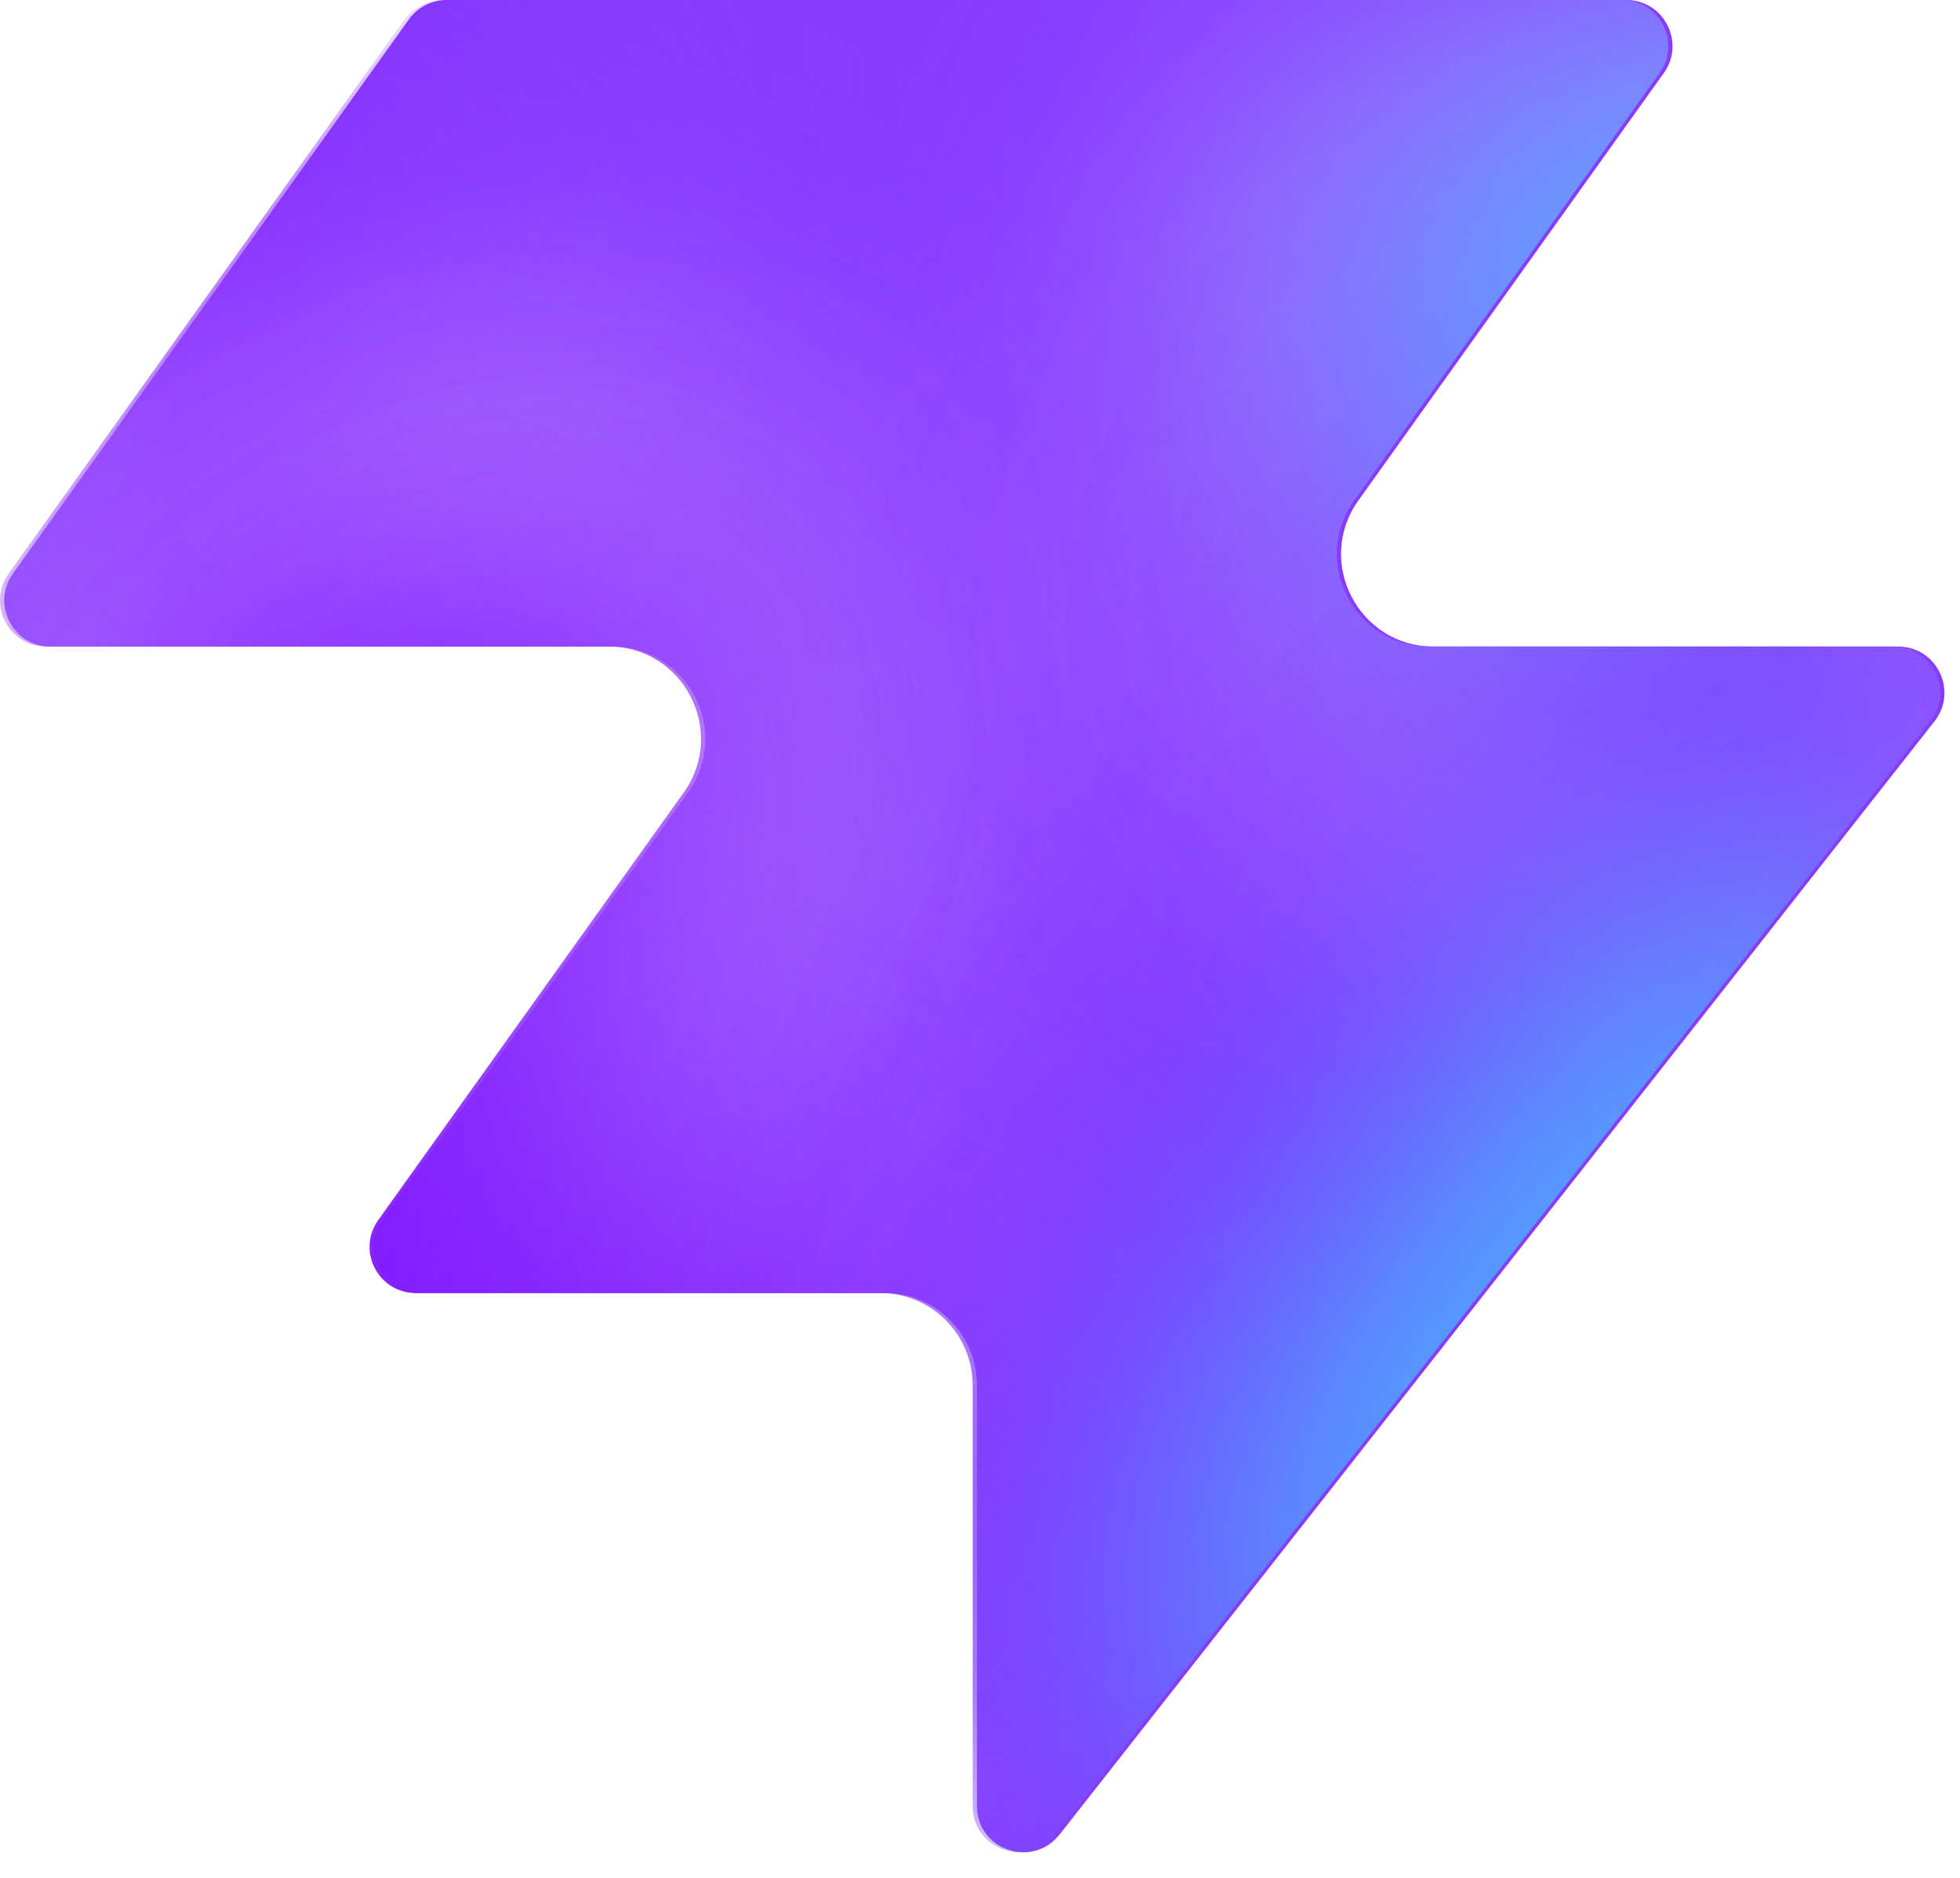
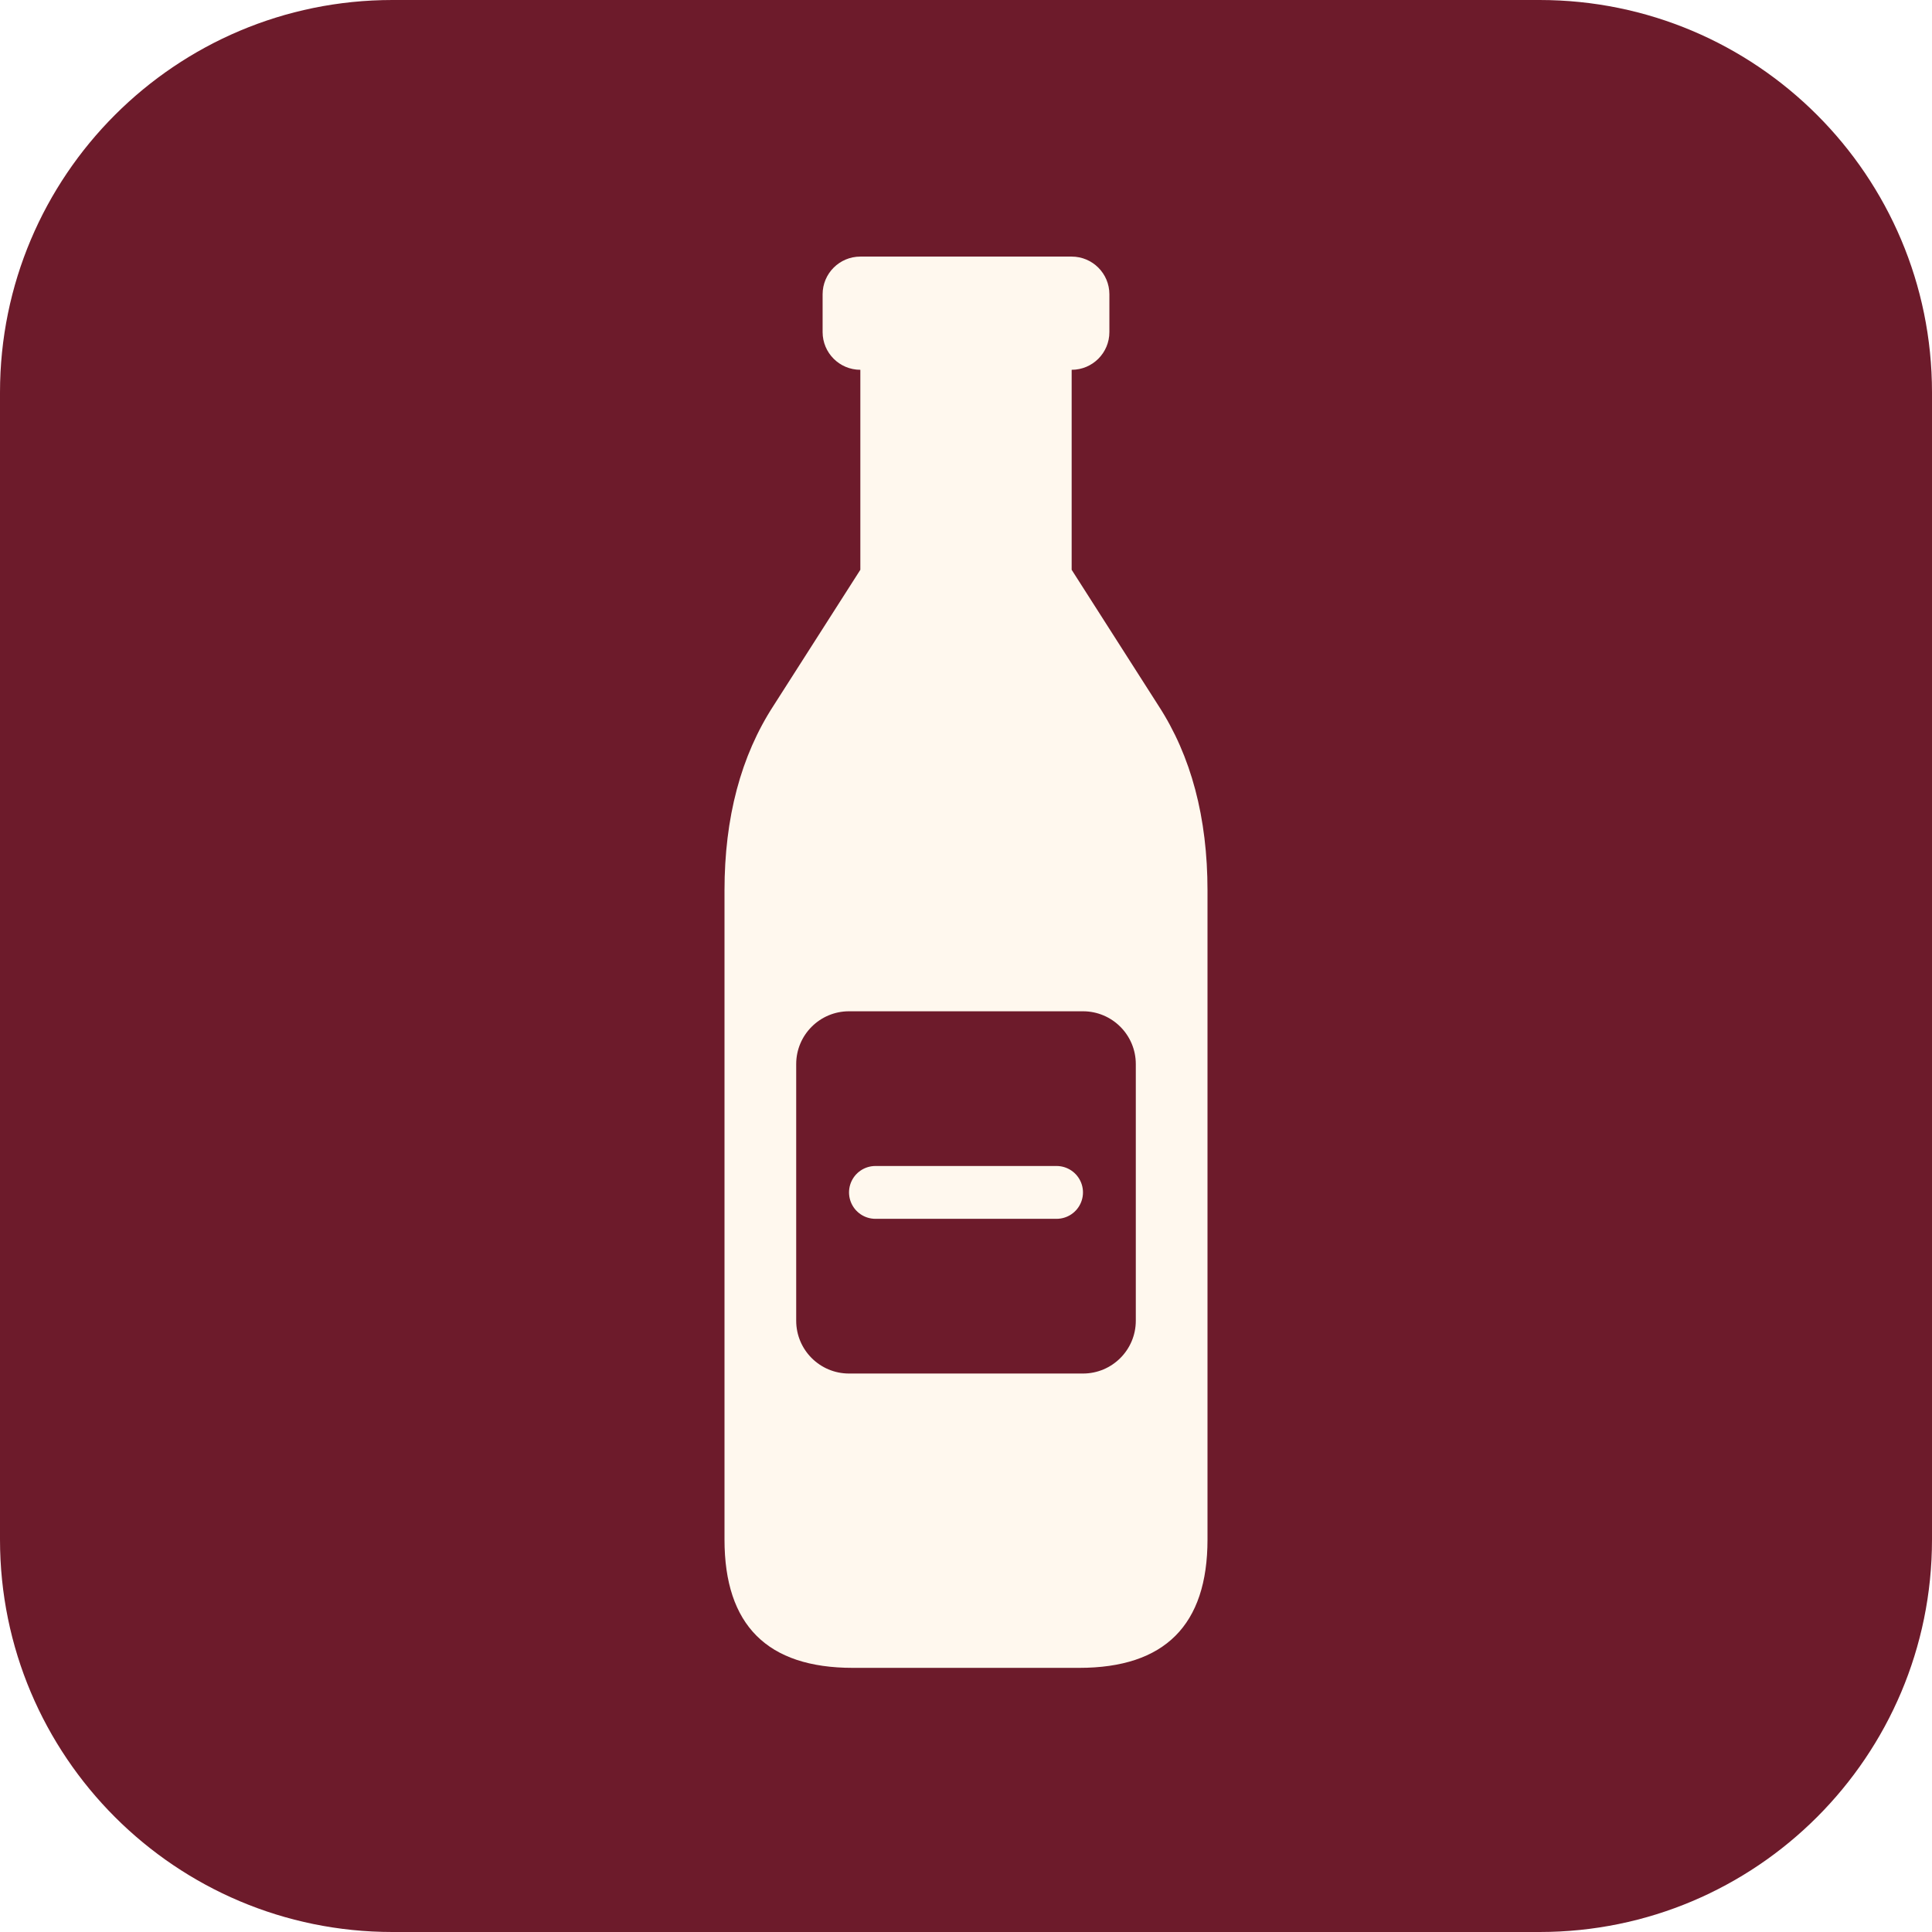
- <svg xmlns="http://www.w3.org/2000/svg" width="48" height="46" fill="none" viewBox="0 0 48 46">
-   <path fill="#863bff" d="M25.946 44.938c-.664.845-2.021.375-2.021-.698V33.937a2.26 2.26 0 0 0-2.262-2.262H10.287c-.92 0-1.456-1.04-.92-1.788l7.48-10.471c1.07-1.497 0-3.578-1.842-3.578H1.237c-.92 0-1.456-1.04-.92-1.788L10.013.474c.214-.297.556-.474.92-.474h28.894c.92 0 1.456 1.04.92 1.788l-7.48 10.471c-1.07 1.498 0 3.579 1.842 3.579h11.377c.943 0 1.473 1.088.89 1.83L25.947 44.94z" style="fill:#863bff;fill:color(display-p3 .525 .23 1);fill-opacity:1" />
-   <mask id="a" width="48" height="46" x="0" y="0" maskUnits="userSpaceOnUse" style="mask-type:alpha">
-     <path fill="#000" d="M25.842 44.938c-.664.844-2.021.375-2.021-.698V33.937a2.26 2.26 0 0 0-2.262-2.262H10.183c-.92 0-1.456-1.04-.92-1.788l7.48-10.471c1.07-1.498 0-3.579-1.842-3.579H1.133c-.92 0-1.456-1.04-.92-1.787L9.91.473c.214-.297.556-.474.92-.474h28.894c.92 0 1.456 1.04.92 1.788l-7.48 10.471c-1.07 1.498 0 3.578 1.842 3.578h11.377c.943 0 1.473 1.088.89 1.832L25.843 44.94z" style="fill:#000;fill-opacity:1" />
-   </mask>
-   <g mask="url(#a)">
-     <g filter="url(#b)">
-       <ellipse cx="5.508" cy="14.704" fill="#ede6ff" rx="5.508" ry="14.704" style="fill:#ede6ff;fill:color(display-p3 .927 .903 1);fill-opacity:1" transform="matrix(.00324 1 1 -.00324 -4.47 31.516)" />
-     </g>
-     <g filter="url(#c)">
-       <ellipse cx="10.399" cy="29.851" fill="#ede6ff" rx="10.399" ry="29.851" style="fill:#ede6ff;fill:color(display-p3 .927 .903 1);fill-opacity:1" transform="matrix(.00324 1 1 -.00324 -39.328 7.883)" />
-     </g>
-     <g filter="url(#d)">
-       <ellipse cx="5.508" cy="30.487" fill="#7e14ff" rx="5.508" ry="30.487" style="fill:#7e14ff;fill:color(display-p3 .492 .077 1);fill-opacity:1" transform="rotate(89.814 -25.913 -14.639)scale(1 -1)" />
-     </g>
-     <g filter="url(#e)">
-       <ellipse cx="5.508" cy="30.599" fill="#7e14ff" rx="5.508" ry="30.599" style="fill:#7e14ff;fill:color(display-p3 .492 .077 1);fill-opacity:1" transform="rotate(89.814 -32.644 -3.334)scale(1 -1)" />
-     </g>
-     <g filter="url(#f)">
-       <ellipse cx="5.508" cy="30.599" fill="#7e14ff" rx="5.508" ry="30.599" style="fill:#7e14ff;fill:color(display-p3 .492 .077 1);fill-opacity:1" transform="matrix(.00324 1 1 -.00324 -34.34 30.47)" />
-     </g>
-     <g filter="url(#g)">
-       <ellipse cx="14.072" cy="22.078" fill="#ede6ff" rx="14.072" ry="22.078" style="fill:#ede6ff;fill:color(display-p3 .927 .903 1);fill-opacity:1" transform="rotate(93.35 24.506 48.493)scale(-1 1)" />
-     </g>
-     <g filter="url(#h)">
-       <ellipse cx="3.47" cy="21.501" fill="#7e14ff" rx="3.47" ry="21.501" style="fill:#7e14ff;fill:color(display-p3 .492 .077 1);fill-opacity:1" transform="rotate(89.009 28.708 47.59)scale(-1 1)" />
-     </g>
-     <g filter="url(#i)">
-       <ellipse cx="3.47" cy="21.501" fill="#7e14ff" rx="3.47" ry="21.501" style="fill:#7e14ff;fill:color(display-p3 .492 .077 1);fill-opacity:1" transform="rotate(89.009 28.708 47.59)scale(-1 1)" />
-     </g>
-     <g filter="url(#j)">
-       <ellipse cx=".387" cy="8.972" fill="#7e14ff" rx="4.407" ry="29.108" style="fill:#7e14ff;fill:color(display-p3 .492 .077 1);fill-opacity:1" transform="rotate(39.51 .387 8.972)" />
-     </g>
-     <g filter="url(#k)">
-       <ellipse cx="47.523" cy="-6.092" fill="#7e14ff" rx="4.407" ry="29.108" style="fill:#7e14ff;fill:color(display-p3 .492 .077 1);fill-opacity:1" transform="rotate(37.892 47.523 -6.092)" />
-     </g>
-     <g filter="url(#l)">
-       <ellipse cx="41.412" cy="6.333" fill="#47bfff" rx="5.971" ry="9.665" style="fill:#47bfff;fill:color(display-p3 .28 .748 1);fill-opacity:1" transform="rotate(37.892 41.412 6.333)" />
-     </g>
-     <g filter="url(#m)">
-       <ellipse cx="-1.879" cy="38.332" fill="#7e14ff" rx="4.407" ry="29.108" style="fill:#7e14ff;fill:color(display-p3 .492 .077 1);fill-opacity:1" transform="rotate(37.892 -1.88 38.332)" />
-     </g>
-     <g filter="url(#n)">
-       <ellipse cx="-1.879" cy="38.332" fill="#7e14ff" rx="4.407" ry="29.108" style="fill:#7e14ff;fill:color(display-p3 .492 .077 1);fill-opacity:1" transform="rotate(37.892 -1.88 38.332)" />
-     </g>
-     <g filter="url(#o)">
-       <ellipse cx="35.651" cy="29.907" fill="#7e14ff" rx="4.407" ry="29.108" style="fill:#7e14ff;fill:color(display-p3 .492 .077 1);fill-opacity:1" transform="rotate(37.892 35.651 29.907)" />
-     </g>
-     <g filter="url(#p)">
-       <ellipse cx="38.418" cy="32.4" fill="#47bfff" rx="5.971" ry="15.297" style="fill:#47bfff;fill:color(display-p3 .28 .748 1);fill-opacity:1" transform="rotate(37.892 38.418 32.4)" />
-     </g>
-   </g>
-   <defs>
-     <filter id="b" width="60.045" height="41.654" x="-19.77" y="16.149" color-interpolation-filters="sRGB" filterUnits="userSpaceOnUse">
-       <feFlood flood-opacity="0" result="BackgroundImageFix" />
-       <feBlend in="SourceGraphic" in2="BackgroundImageFix" result="shape" />
-       <feGaussianBlur result="effect1_foregroundBlur_2002_17158" stdDeviation="7.659" />
-     </filter>
-     <filter id="c" width="90.34" height="51.437" x="-54.613" y="-7.533" color-interpolation-filters="sRGB" filterUnits="userSpaceOnUse">
-       <feFlood flood-opacity="0" result="BackgroundImageFix" />
-       <feBlend in="SourceGraphic" in2="BackgroundImageFix" result="shape" />
-       <feGaussianBlur result="effect1_foregroundBlur_2002_17158" stdDeviation="7.659" />
-     </filter>
-     <filter id="d" width="79.355" height="29.4" x="-49.64" y="2.03" color-interpolation-filters="sRGB" filterUnits="userSpaceOnUse">
-       <feFlood flood-opacity="0" result="BackgroundImageFix" />
-       <feBlend in="SourceGraphic" in2="BackgroundImageFix" result="shape" />
-       <feGaussianBlur result="effect1_foregroundBlur_2002_17158" stdDeviation="4.596" />
-     </filter>
-     <filter id="e" width="79.579" height="29.4" x="-45.045" y="20.029" color-interpolation-filters="sRGB" filterUnits="userSpaceOnUse">
-       <feFlood flood-opacity="0" result="BackgroundImageFix" />
-       <feBlend in="SourceGraphic" in2="BackgroundImageFix" result="shape" />
-       <feGaussianBlur result="effect1_foregroundBlur_2002_17158" stdDeviation="4.596" />
-     </filter>
-     <filter id="f" width="79.579" height="29.4" x="-43.513" y="21.178" color-interpolation-filters="sRGB" filterUnits="userSpaceOnUse">
-       <feFlood flood-opacity="0" result="BackgroundImageFix" />
-       <feBlend in="SourceGraphic" in2="BackgroundImageFix" result="shape" />
-       <feGaussianBlur result="effect1_foregroundBlur_2002_17158" stdDeviation="4.596" />
-     </filter>
-     <filter id="g" width="74.749" height="58.852" x="15.756" y="-17.901" color-interpolation-filters="sRGB" filterUnits="userSpaceOnUse">
-       <feFlood flood-opacity="0" result="BackgroundImageFix" />
-       <feBlend in="SourceGraphic" in2="BackgroundImageFix" result="shape" />
-       <feGaussianBlur result="effect1_foregroundBlur_2002_17158" stdDeviation="7.659" />
-     </filter>
-     <filter id="h" width="61.377" height="25.362" x="23.548" y="2.284" color-interpolation-filters="sRGB" filterUnits="userSpaceOnUse">
-       <feFlood flood-opacity="0" result="BackgroundImageFix" />
-       <feBlend in="SourceGraphic" in2="BackgroundImageFix" result="shape" />
-       <feGaussianBlur result="effect1_foregroundBlur_2002_17158" stdDeviation="4.596" />
-     </filter>
-     <filter id="i" width="61.377" height="25.362" x="23.548" y="2.284" color-interpolation-filters="sRGB" filterUnits="userSpaceOnUse">
-       <feFlood flood-opacity="0" result="BackgroundImageFix" />
-       <feBlend in="SourceGraphic" in2="BackgroundImageFix" result="shape" />
-       <feGaussianBlur result="effect1_foregroundBlur_2002_17158" stdDeviation="4.596" />
-     </filter>
-     <filter id="j" width="56.045" height="63.649" x="-27.636" y="-22.853" color-interpolation-filters="sRGB" filterUnits="userSpaceOnUse">
-       <feFlood flood-opacity="0" result="BackgroundImageFix" />
-       <feBlend in="SourceGraphic" in2="BackgroundImageFix" result="shape" />
-       <feGaussianBlur result="effect1_foregroundBlur_2002_17158" stdDeviation="4.596" />
-     </filter>
-     <filter id="k" width="54.814" height="64.646" x="20.116" y="-38.415" color-interpolation-filters="sRGB" filterUnits="userSpaceOnUse">
-       <feFlood flood-opacity="0" result="BackgroundImageFix" />
-       <feBlend in="SourceGraphic" in2="BackgroundImageFix" result="shape" />
-       <feGaussianBlur result="effect1_foregroundBlur_2002_17158" stdDeviation="4.596" />
-     </filter>
-     <filter id="l" width="33.541" height="35.313" x="24.641" y="-11.323" color-interpolation-filters="sRGB" filterUnits="userSpaceOnUse">
-       <feFlood flood-opacity="0" result="BackgroundImageFix" />
-       <feBlend in="SourceGraphic" in2="BackgroundImageFix" result="shape" />
-       <feGaussianBlur result="effect1_foregroundBlur_2002_17158" stdDeviation="4.596" />
-     </filter>
-     <filter id="m" width="54.814" height="64.646" x="-29.286" y="6.009" color-interpolation-filters="sRGB" filterUnits="userSpaceOnUse">
-       <feFlood flood-opacity="0" result="BackgroundImageFix" />
-       <feBlend in="SourceGraphic" in2="BackgroundImageFix" result="shape" />
-       <feGaussianBlur result="effect1_foregroundBlur_2002_17158" stdDeviation="4.596" />
-     </filter>
-     <filter id="n" width="54.814" height="64.646" x="-29.286" y="6.009" color-interpolation-filters="sRGB" filterUnits="userSpaceOnUse">
-       <feFlood flood-opacity="0" result="BackgroundImageFix" />
-       <feBlend in="SourceGraphic" in2="BackgroundImageFix" result="shape" />
-       <feGaussianBlur result="effect1_foregroundBlur_2002_17158" stdDeviation="4.596" />
-     </filter>
-     <filter id="o" width="54.814" height="64.646" x="8.244" y="-2.416" color-interpolation-filters="sRGB" filterUnits="userSpaceOnUse">
-       <feFlood flood-opacity="0" result="BackgroundImageFix" />
-       <feBlend in="SourceGraphic" in2="BackgroundImageFix" result="shape" />
-       <feGaussianBlur result="effect1_foregroundBlur_2002_17158" stdDeviation="4.596" />
-     </filter>
-     <filter id="p" width="39.409" height="43.623" x="18.713" y="10.588" color-interpolation-filters="sRGB" filterUnits="userSpaceOnUse">
-       <feFlood flood-opacity="0" result="BackgroundImageFix" />
-       <feBlend in="SourceGraphic" in2="BackgroundImageFix" result="shape" />
-       <feGaussianBlur result="effect1_foregroundBlur_2002_17158" stdDeviation="4.596" />
-     </filter>
-   </defs>
+ <svg xmlns="http://www.w3.org/2000/svg" viewBox="0 0 512 512" role="img" aria-label="CellarManager">
+   <rect width="512" height="512" rx="104" fill="#6d1b2b" />
+   <rect x="218" y="68" width="76" height="30" rx="10" fill="#fff8ee" />
+   <path fill="#fff8ee" d="       M228 92       H284       V151       L307 187       Q320 207 320 236       V408       Q320 442 286 442       H226       Q192 442 192 408       V236       Q192 207 205 187       L228 151       Z     " />
+   <rect x="211" y="268" width="90" height="96" rx="14" fill="#6d1b2b" />
+   <path d="M232 316H280" stroke="#fff8ee" stroke-width="14" stroke-linecap="round" />
</svg>
